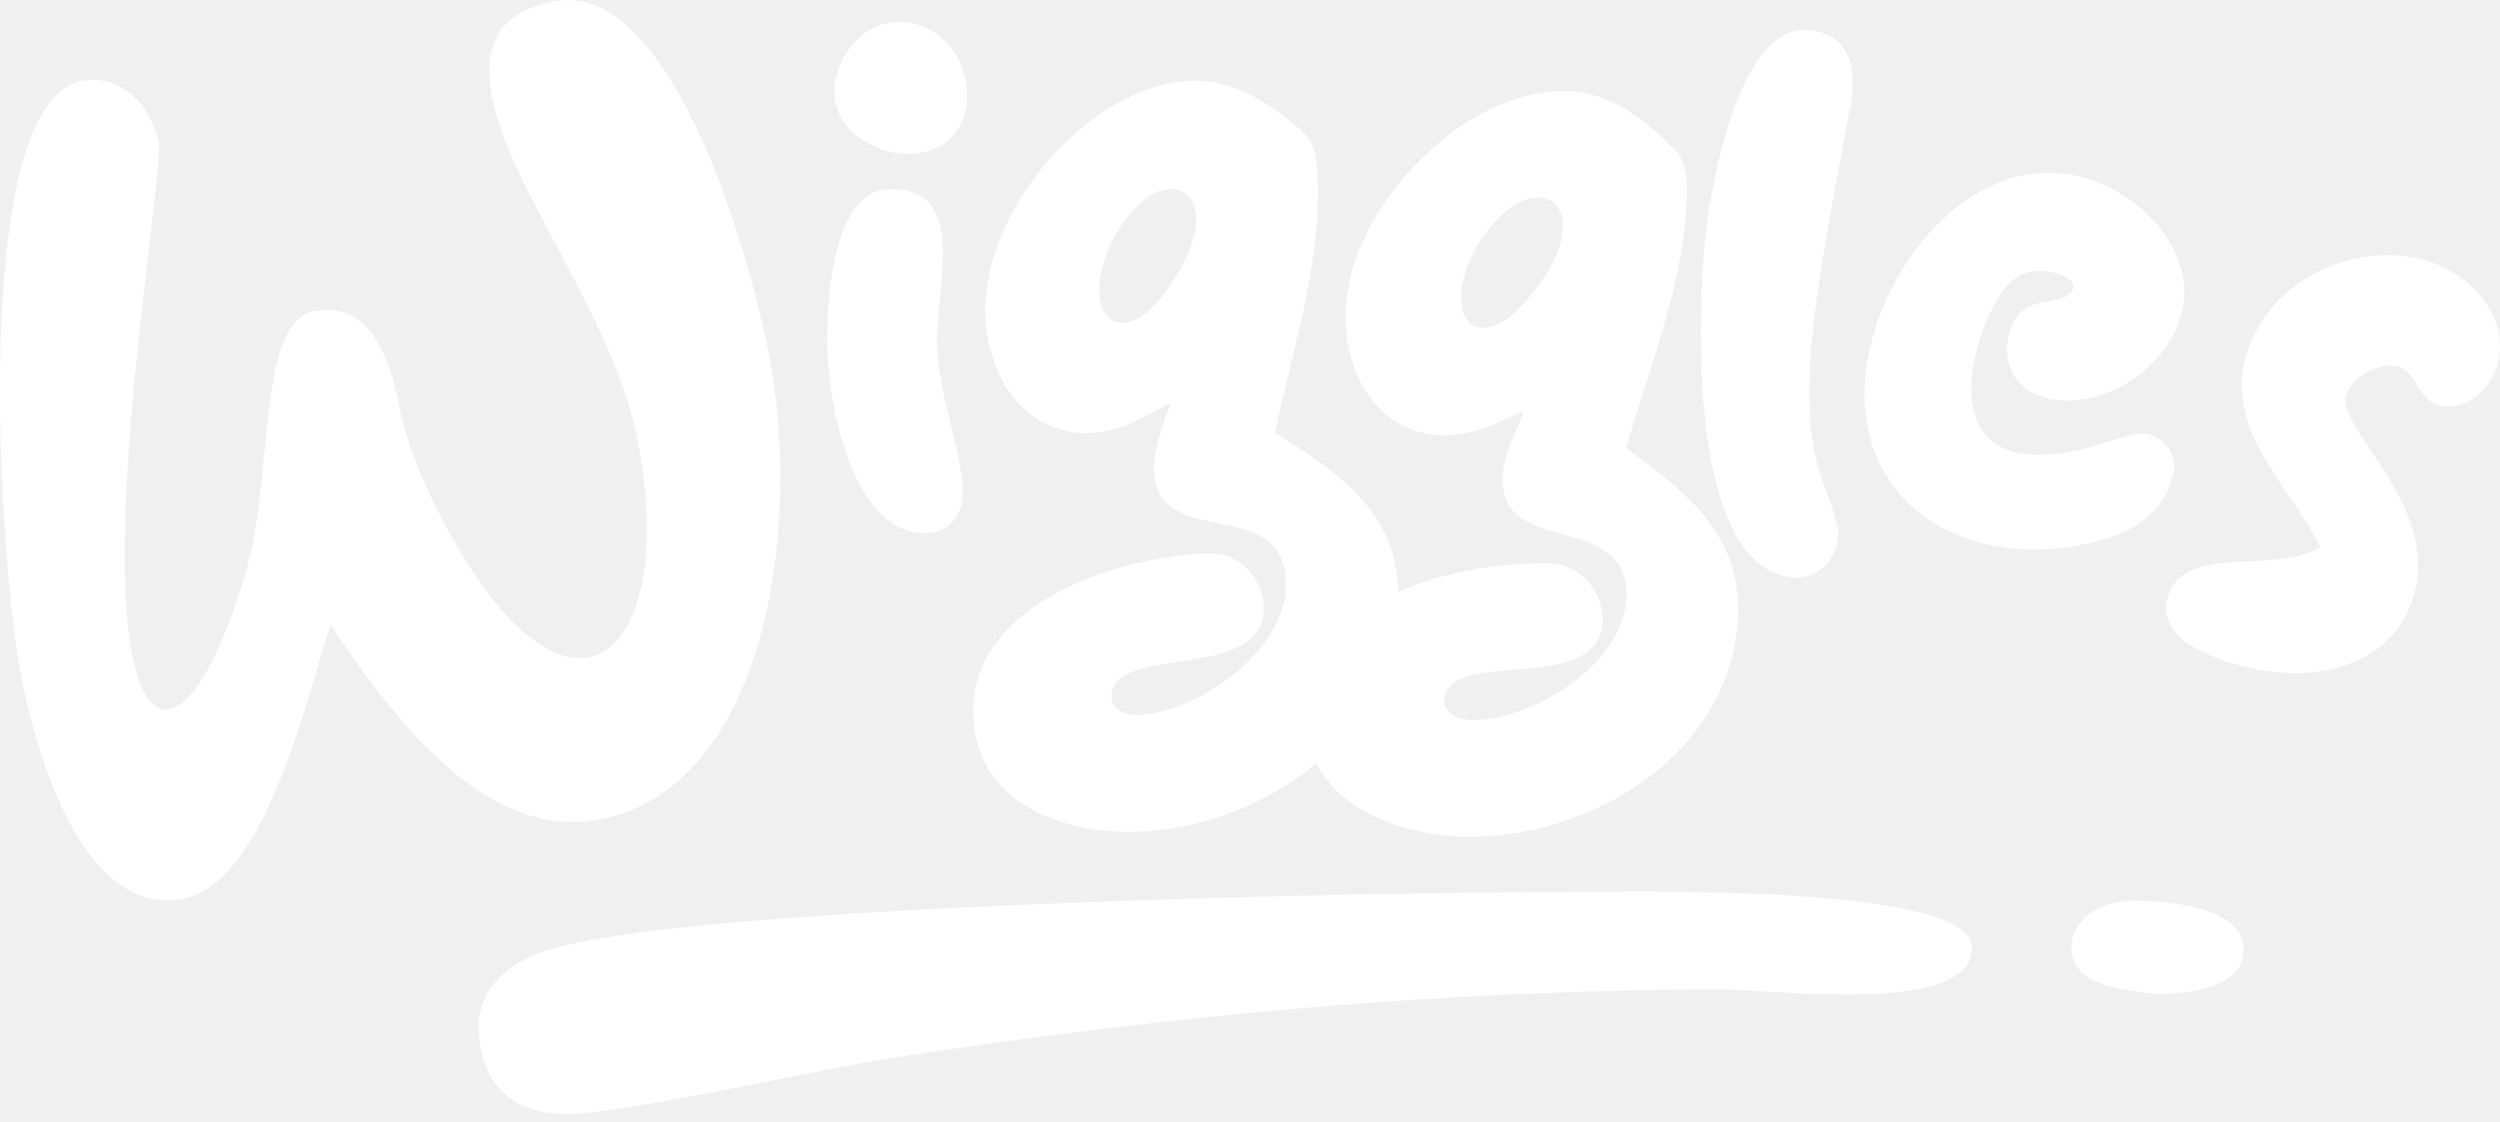
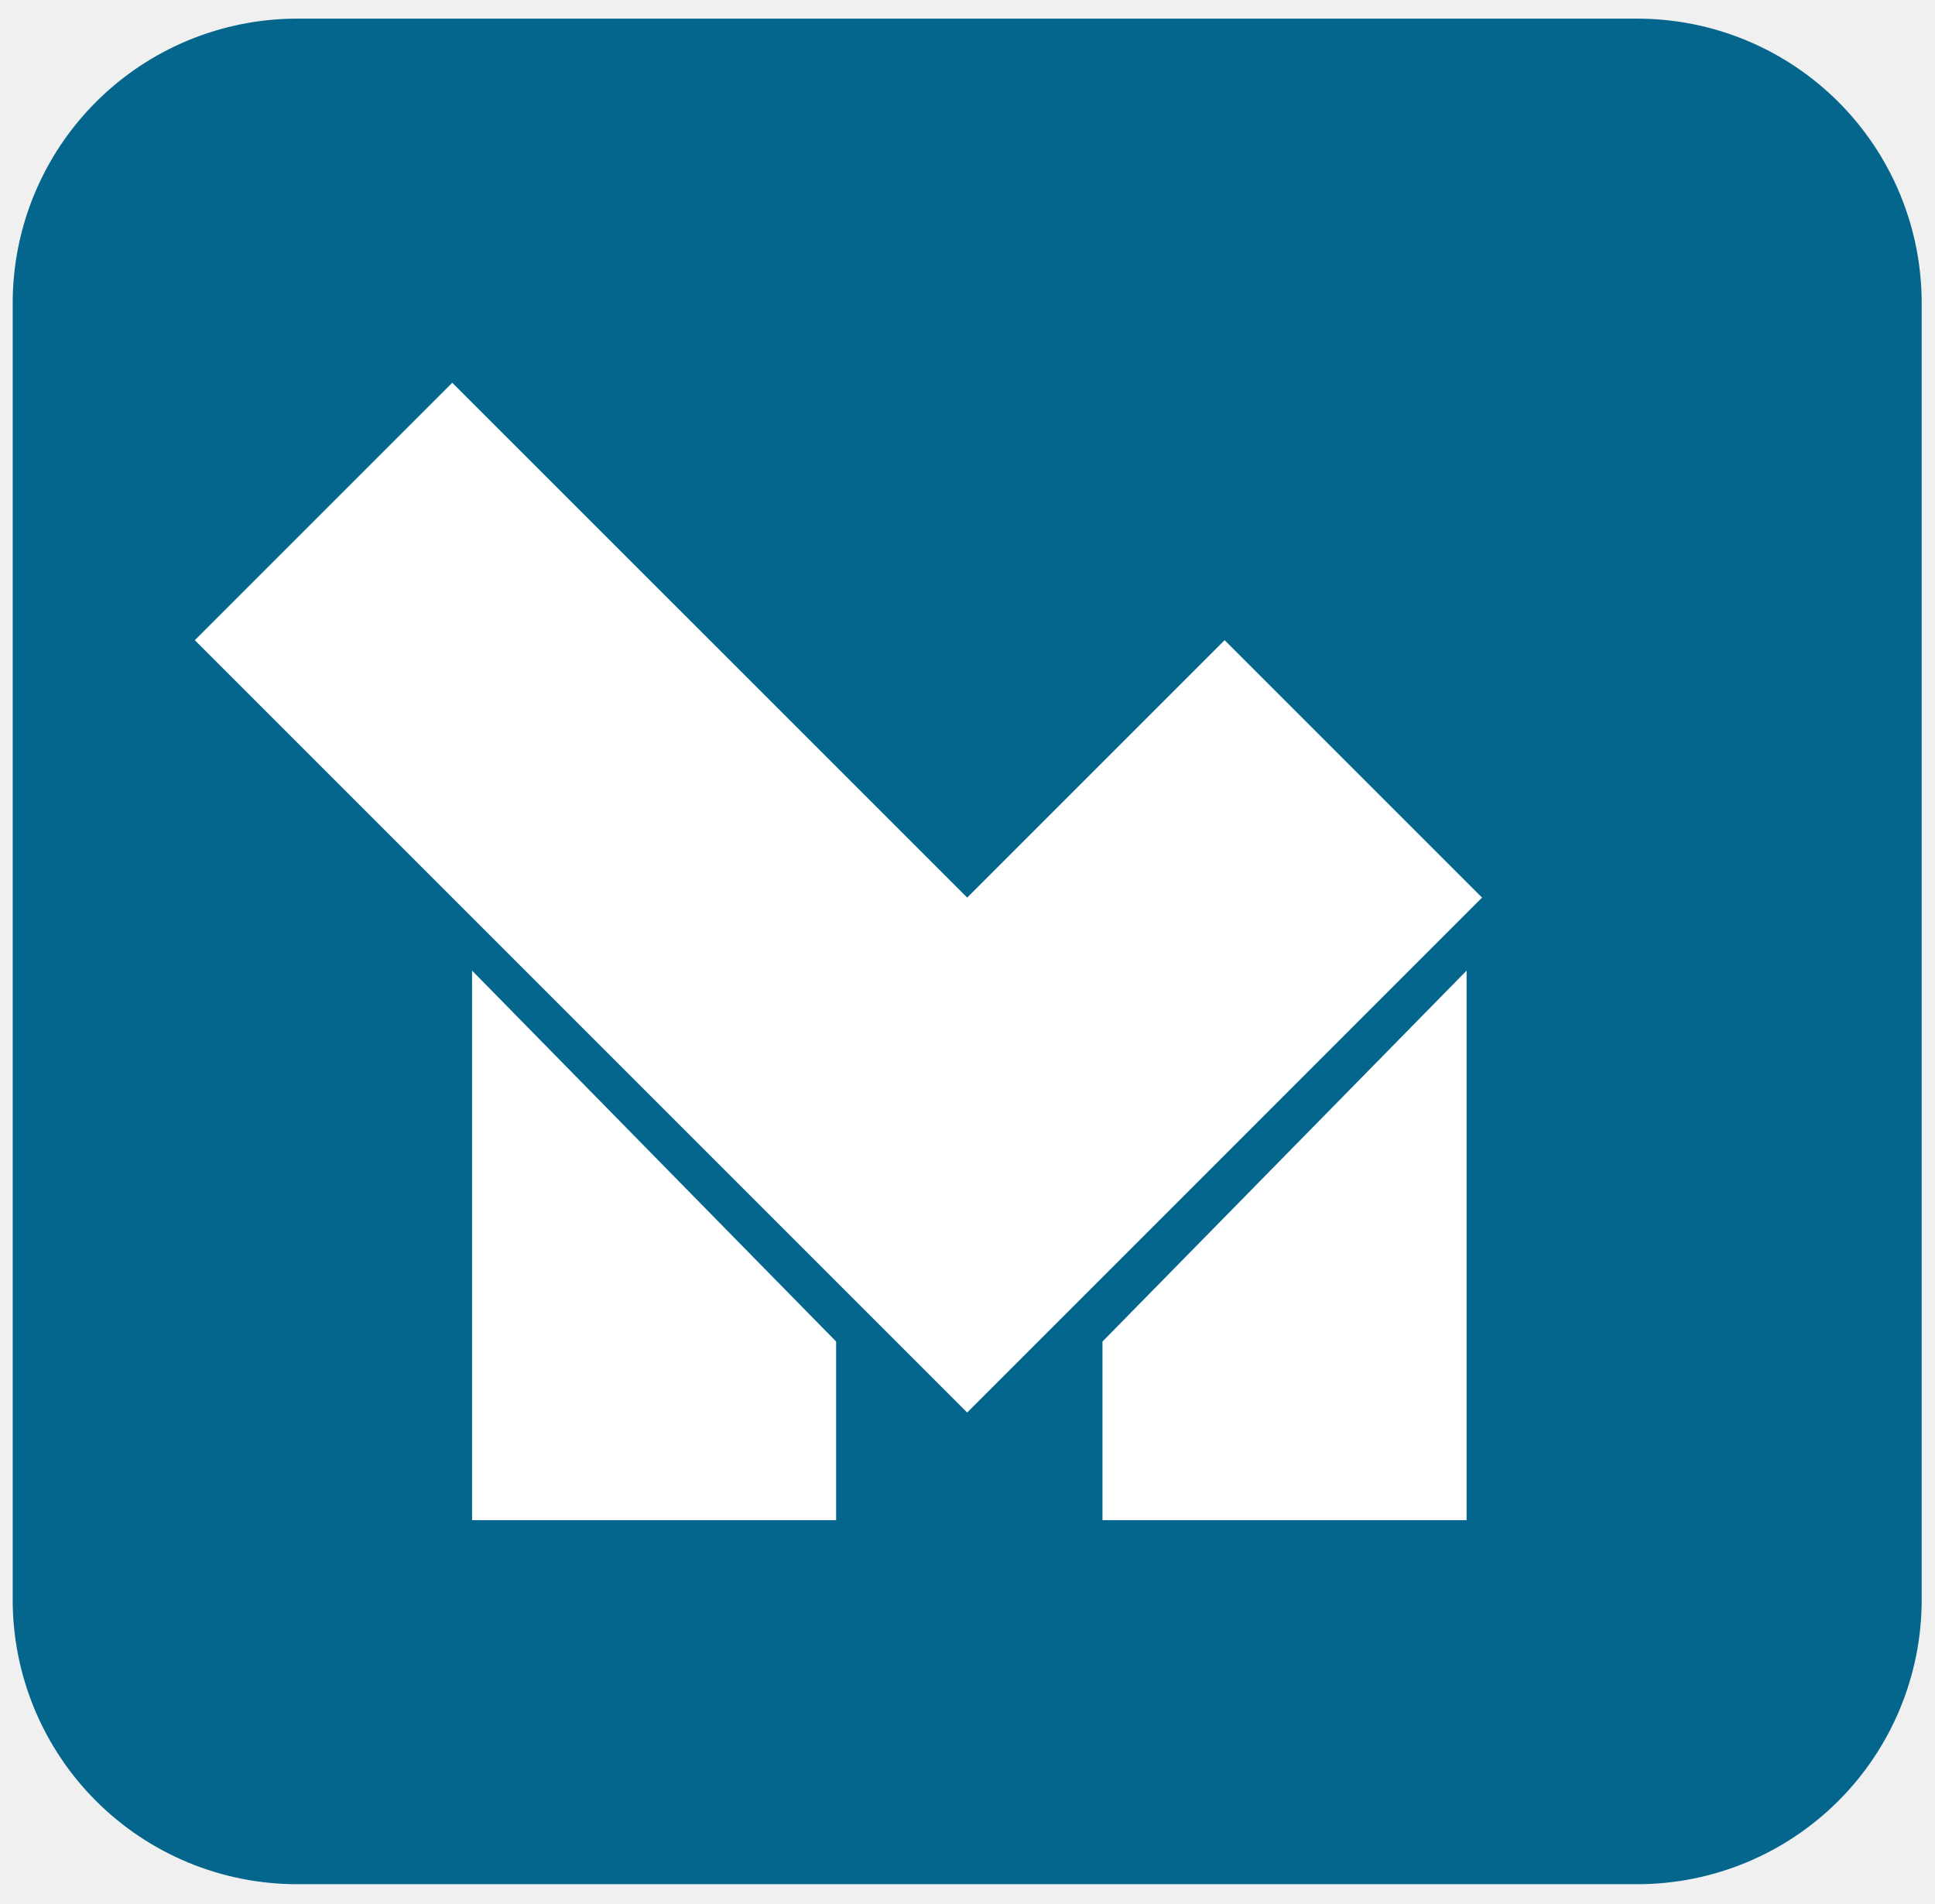
- <svg xmlns="http://www.w3.org/2000/svg" width="263" height="118" viewBox="0 0 263 118" fill="none">
-   <path d="M180.9 104.099C151.955 104.099 122.826 106.847 94.796 111.152C87.102 112.251 65.667 117.198 59.622 117.198C52.752 117.198 50.37 112.801 50.37 107.946C50.37 104.099 53.393 100.985 58.523 99.702C74.553 95.214 143.711 93.84 165.237 93.84C172.565 93.84 207.464 93.016 207.464 99.702C207.464 106.847 187.221 104.099 180.9 104.099ZM226.792 104.557C222.578 104.099 217.907 103.458 217.907 99.702C217.907 96.863 220.746 94.756 224.319 94.756C229.265 94.756 236.044 95.763 236.044 99.885C236.044 103.733 230.914 104.557 226.792 104.557Z" fill="white" />
-   <path d="M34.768 65.728C32.01 74.486 27.693 92.886 19.335 94.53C9.178 96.528 4.127 80.811 2.2 71.014C0.025 59.959 -3.465 10.887 8.579 8.518C12.354 7.776 15.812 10.643 16.678 15.047C17.155 17.474 13.127 41.138 13.127 58.222C13.002 80.372 20.335 79.21 25.839 60.203C28.744 50.763 27.019 33.925 32.951 32.758C38.613 31.644 40.86 36.897 42.027 42.829C42.592 45.705 43.874 49.374 45.57 52.775C59.207 80.34 71.725 69.942 67.058 46.214C64.53 33.362 53.687 19.998 51.777 10.291C50.452 3.55 53.603 1.063 58.277 0.144C70.41 -2.243 78.621 25.736 80.866 37.15C84.472 55.486 80.595 82.761 63.158 86.191C51.474 88.489 41.919 76.458 34.768 65.728Z" fill="white" />
-   <path d="M87.087 38.022C86.733 33.18 87.358 20.368 93.114 19.947C96.403 19.707 98.513 20.93 99.047 24.473C99.588 28.108 98.377 34.166 98.564 36.724C98.945 41.931 100.97 47.018 101.283 51.312C101.464 53.779 100.149 55.895 97.773 56.069C90.282 56.616 87.554 44.417 87.087 38.022ZM101.711 9.4C101.971 12.963 100.071 15.857 96.142 16.144C92.397 16.418 88.085 13.977 87.805 10.14C87.551 6.669 90.286 2.612 94.031 2.338C98.416 2.017 101.431 5.563 101.711 9.4Z" fill="white" />
-   <path d="M123.163 42.353C120.444 43.783 118.005 45.483 114.433 45.556C107.748 45.693 103.772 39.452 103.639 32.95C103.414 21.96 114.778 8.718 125.493 8.498C129.797 8.41 133.141 10.632 136.309 13.224C138.541 14.828 138.586 17.025 138.639 19.59C138.817 28.29 135.883 37.145 134.131 45.519C140.813 49.688 146.943 53.777 147.122 62.477C147.426 77.313 132.512 87.239 119.416 87.507C111.448 87.67 102.585 84.37 102.394 75.029C102.152 63.215 118.269 58.395 127.336 58.21C130.358 58.148 132.889 60.936 132.949 63.867C133.114 71.926 116.809 67.587 116.927 73.357C116.955 74.731 118.615 75.246 119.622 75.226C125.758 75.1 135.426 68.489 135.279 61.345C135.084 51.821 121.563 58.145 121.383 49.353C121.336 47.063 122.561 44.29 123.163 42.353ZM116.953 25.439C113.27 33.486 118.113 37.326 122.915 30.265C130.308 19.944 121.972 15.533 116.953 25.439Z" fill="white" />
-   <path d="M160.357 43.206C157.543 44.438 154.989 45.959 151.421 45.777C144.743 45.437 141.223 38.929 141.553 32.434C142.113 21.456 154.393 9.057 165.096 9.603C169.396 9.822 172.573 12.277 175.548 15.088C177.66 16.847 177.548 19.042 177.417 21.604C176.974 30.294 173.416 38.918 171.071 47.145C177.439 51.78 183.262 56.296 182.819 64.987C182.064 79.807 166.48 88.643 153.398 87.977C145.439 87.571 136.834 83.647 137.31 74.316C137.911 62.515 154.332 58.858 163.388 59.319C166.407 59.473 168.733 62.435 168.584 65.362C168.173 73.412 152.219 67.922 151.925 73.685C151.855 75.057 153.474 75.69 154.48 75.742C160.61 76.054 170.724 70.149 171.088 63.013C171.573 53.499 157.634 58.843 158.082 50.06C158.198 47.773 159.619 45.094 160.357 43.206ZM155.37 25.892C151.122 33.655 155.678 37.831 160.973 31.13C169.083 21.363 161.083 16.369 155.37 25.892Z" fill="white" />
-   <path d="M194.825 10.287C191.254 29.431 188.593 41.948 191.712 50.491C192.617 53.17 193.5 55.202 193.351 56.568C193.051 59.299 190.93 61.002 188.471 60.733C177.545 59.536 178.544 32.739 179.412 24.817C180 19.444 182.978 2.354 190.353 3.162C194.177 3.581 195.244 6.462 194.825 10.287Z" fill="white" />
-   <path d="M215.498 28.567C212.879 28.125 211.25 29.523 210.072 31.554C207.171 36.638 204.97 46.393 212.557 47.671C218.248 48.63 223.555 45.252 225.813 45.632C227.619 45.937 228.971 47.837 228.697 49.463C228.043 53.347 225.162 55.555 221.637 56.633C207.624 60.959 193.889 53.164 196.462 37.899C198.152 27.873 207.027 16.549 217.866 18.376C224.099 19.427 230.774 25.568 229.662 32.161C228.627 38.304 221.797 43.005 215.835 42C212.584 41.452 210.676 38.994 211.239 35.652C211.741 32.671 213.535 31.952 215.628 31.654C218.957 31.193 219.021 29.16 215.498 28.567Z" fill="white" />
-   <path d="M244.091 57.534C241.002 51.236 234.175 45.477 236.188 37.767C238.271 29.79 247.205 25.307 254.916 27.32C259.702 28.57 264.097 33.126 262.755 38.267C262.084 40.837 259.525 43.387 256.6 42.623C254.207 41.999 254.304 39.089 252.265 38.557C250.316 38.048 247.367 39.55 246.812 41.677C245.909 45.133 256.447 52.997 254.017 62.303C251.865 70.546 242.986 71.919 235.984 70.091C232.616 69.212 226.882 67.241 228.016 62.898C229.544 57.049 239.327 60.55 244.091 57.534Z" fill="white" />
+ <svg xmlns="http://www.w3.org/2000/svg" width="247" height="243" viewBox="0 0 247 243" fill="none">
+   <path d="M209 2.38C208.64 2.38 208.29 2.38 207.93 2.38H39C38.64 2.38 38.28 2.38 37.92 2.38C28.294 2.383 19.062 6.208 12.255 13.015C5.448 19.822 1.623 29.053 1.62 38.68V204.23C1.623 213.855 5.448 223.086 12.256 229.891C19.063 236.697 28.294 240.52 37.92 240.52H209C218.626 240.52 227.857 236.697 234.665 229.891C241.472 223.086 245.297 213.855 245.3 204.23V38.68C245.3 29.052 241.476 19.82 234.668 13.012C227.861 6.204 218.627 2.38 209 2.38Z" fill="#05668D" />
+   <path d="M156.32 81.72L123.46 114.58L90.6 81.72L57.73 48.86L24.87 81.72L57.73 114.58L90.6 147.45L123.46 180.31L156.32 147.45L189.18 114.58L156.32 81.72Z" fill="white" />
+   <path d="M187.21 194.05V147.58V123.9L140.73 171.25V194.05H187.21Z" fill="white" />
+   <path d="M60.26 194.05V147.58V123.9L106.73 171.25V194.05H60.26Z" fill="white" />
</svg>
